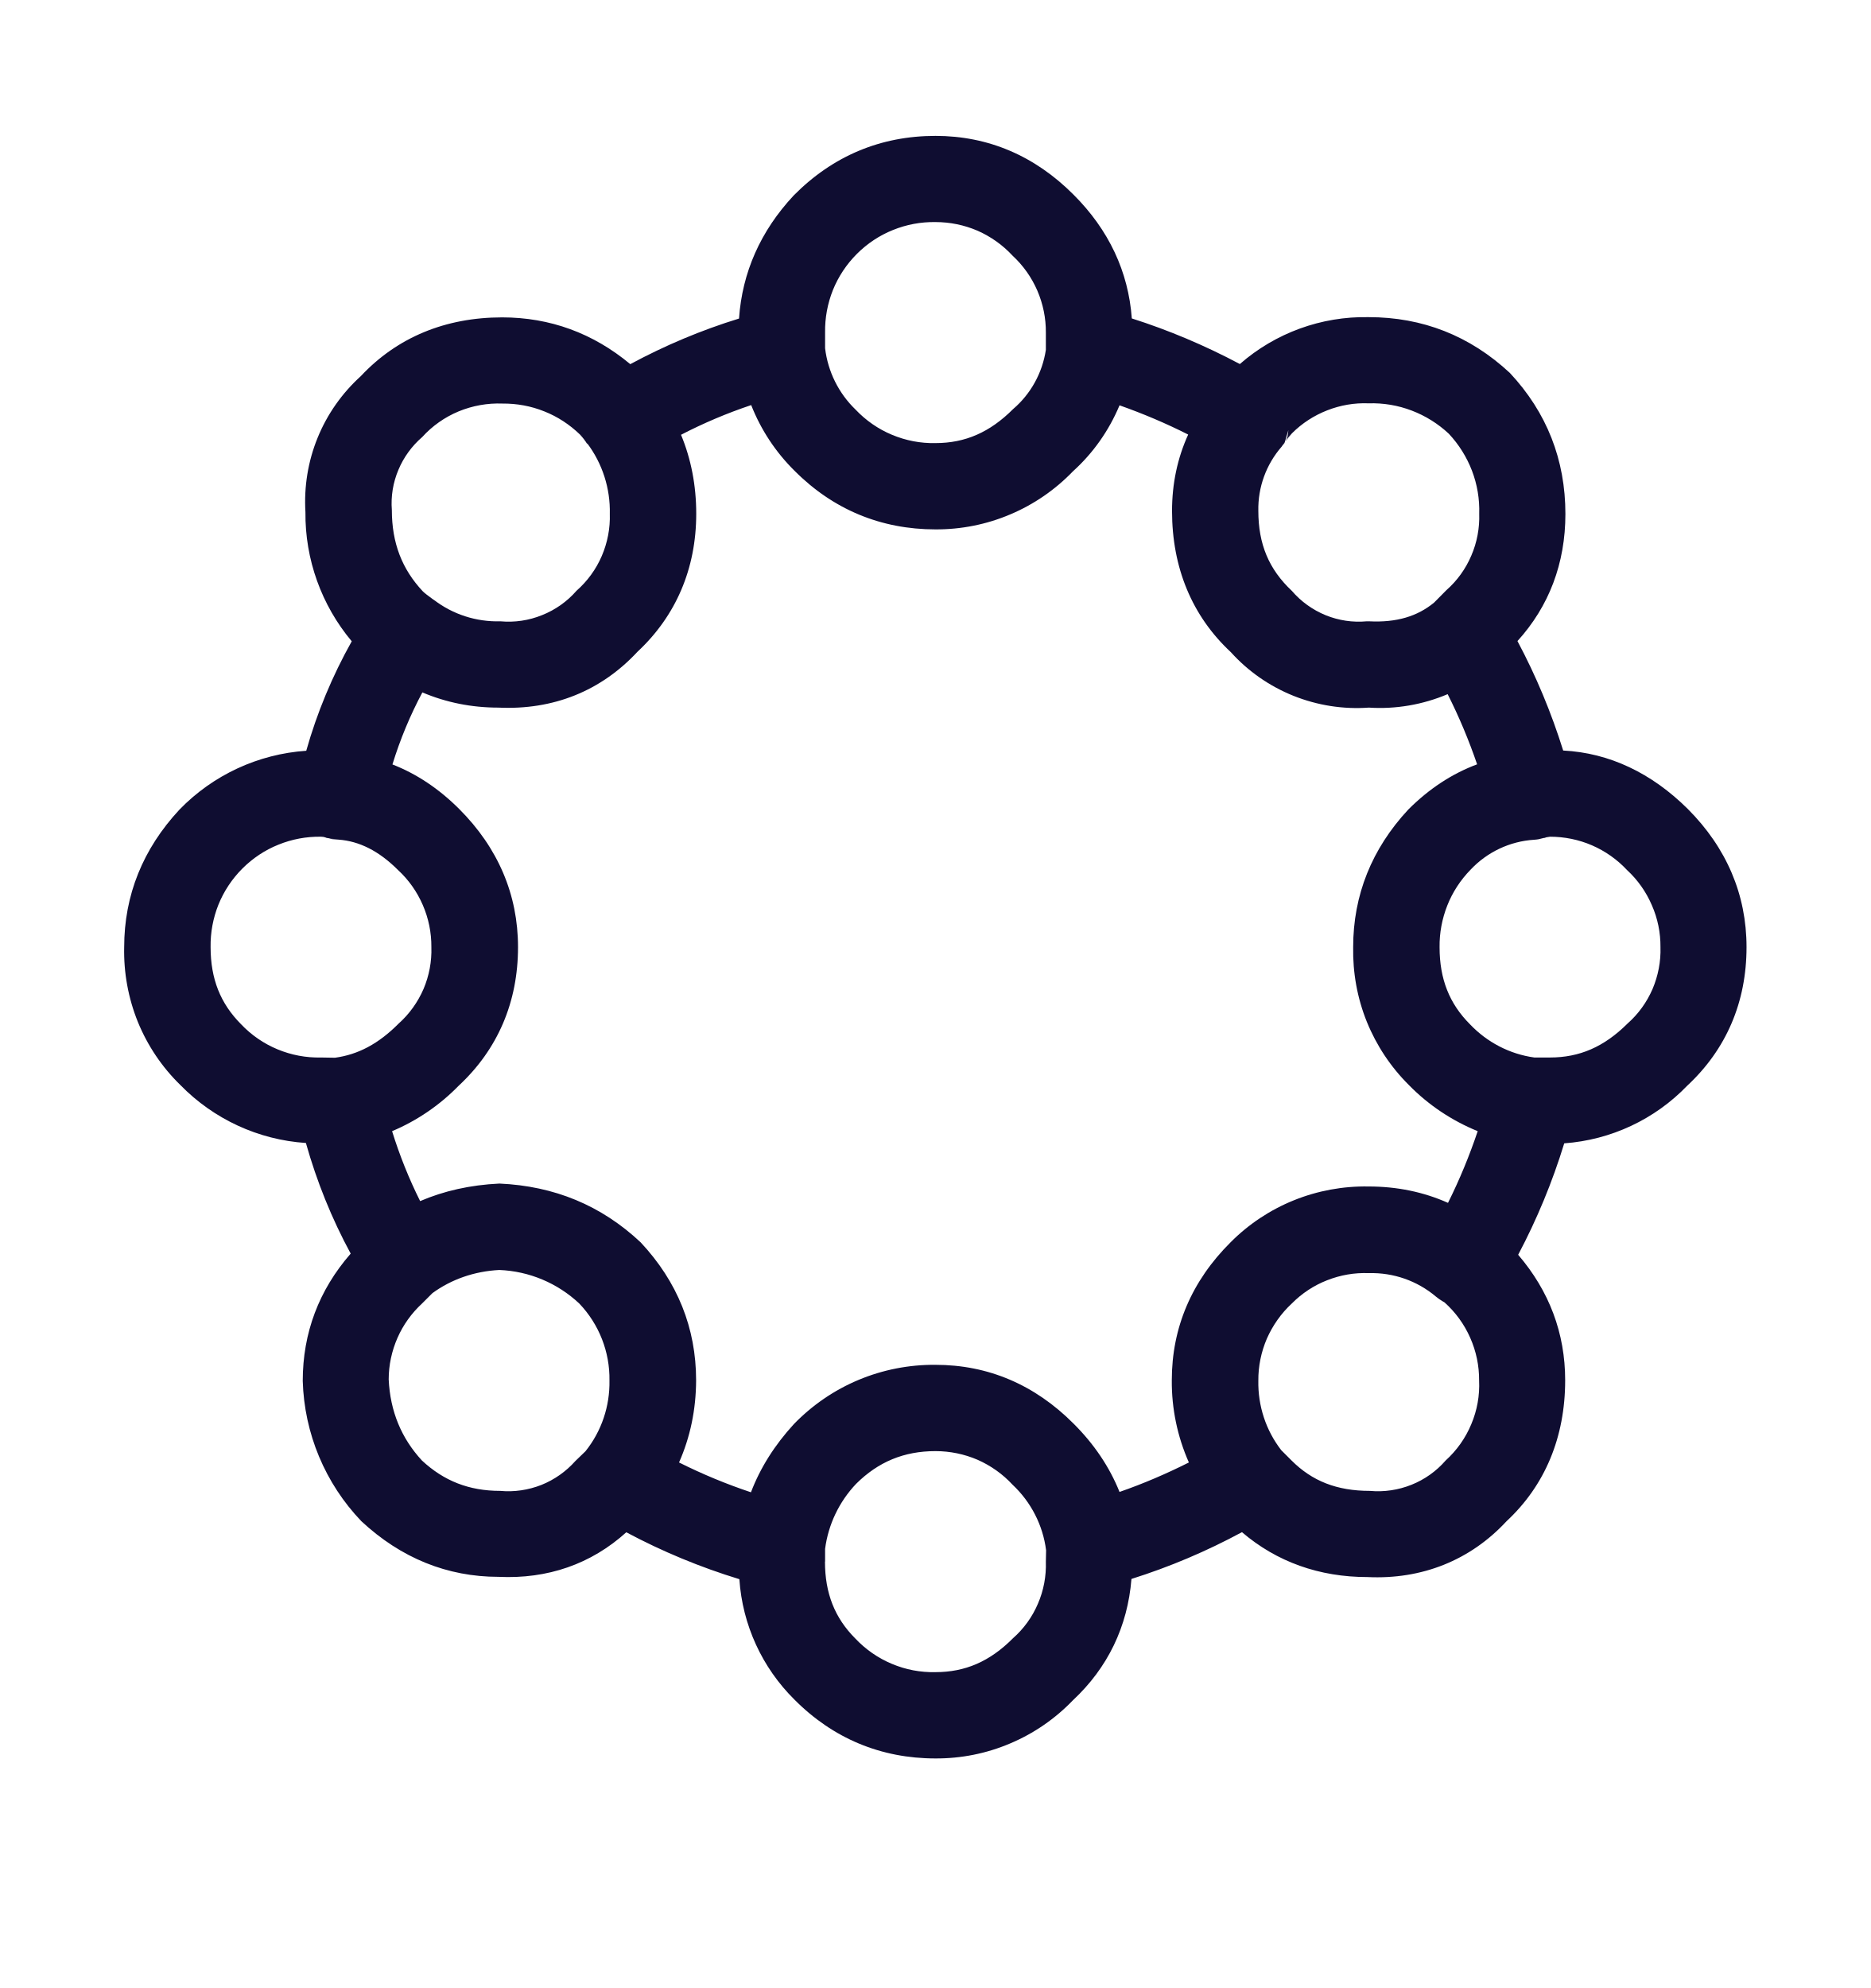
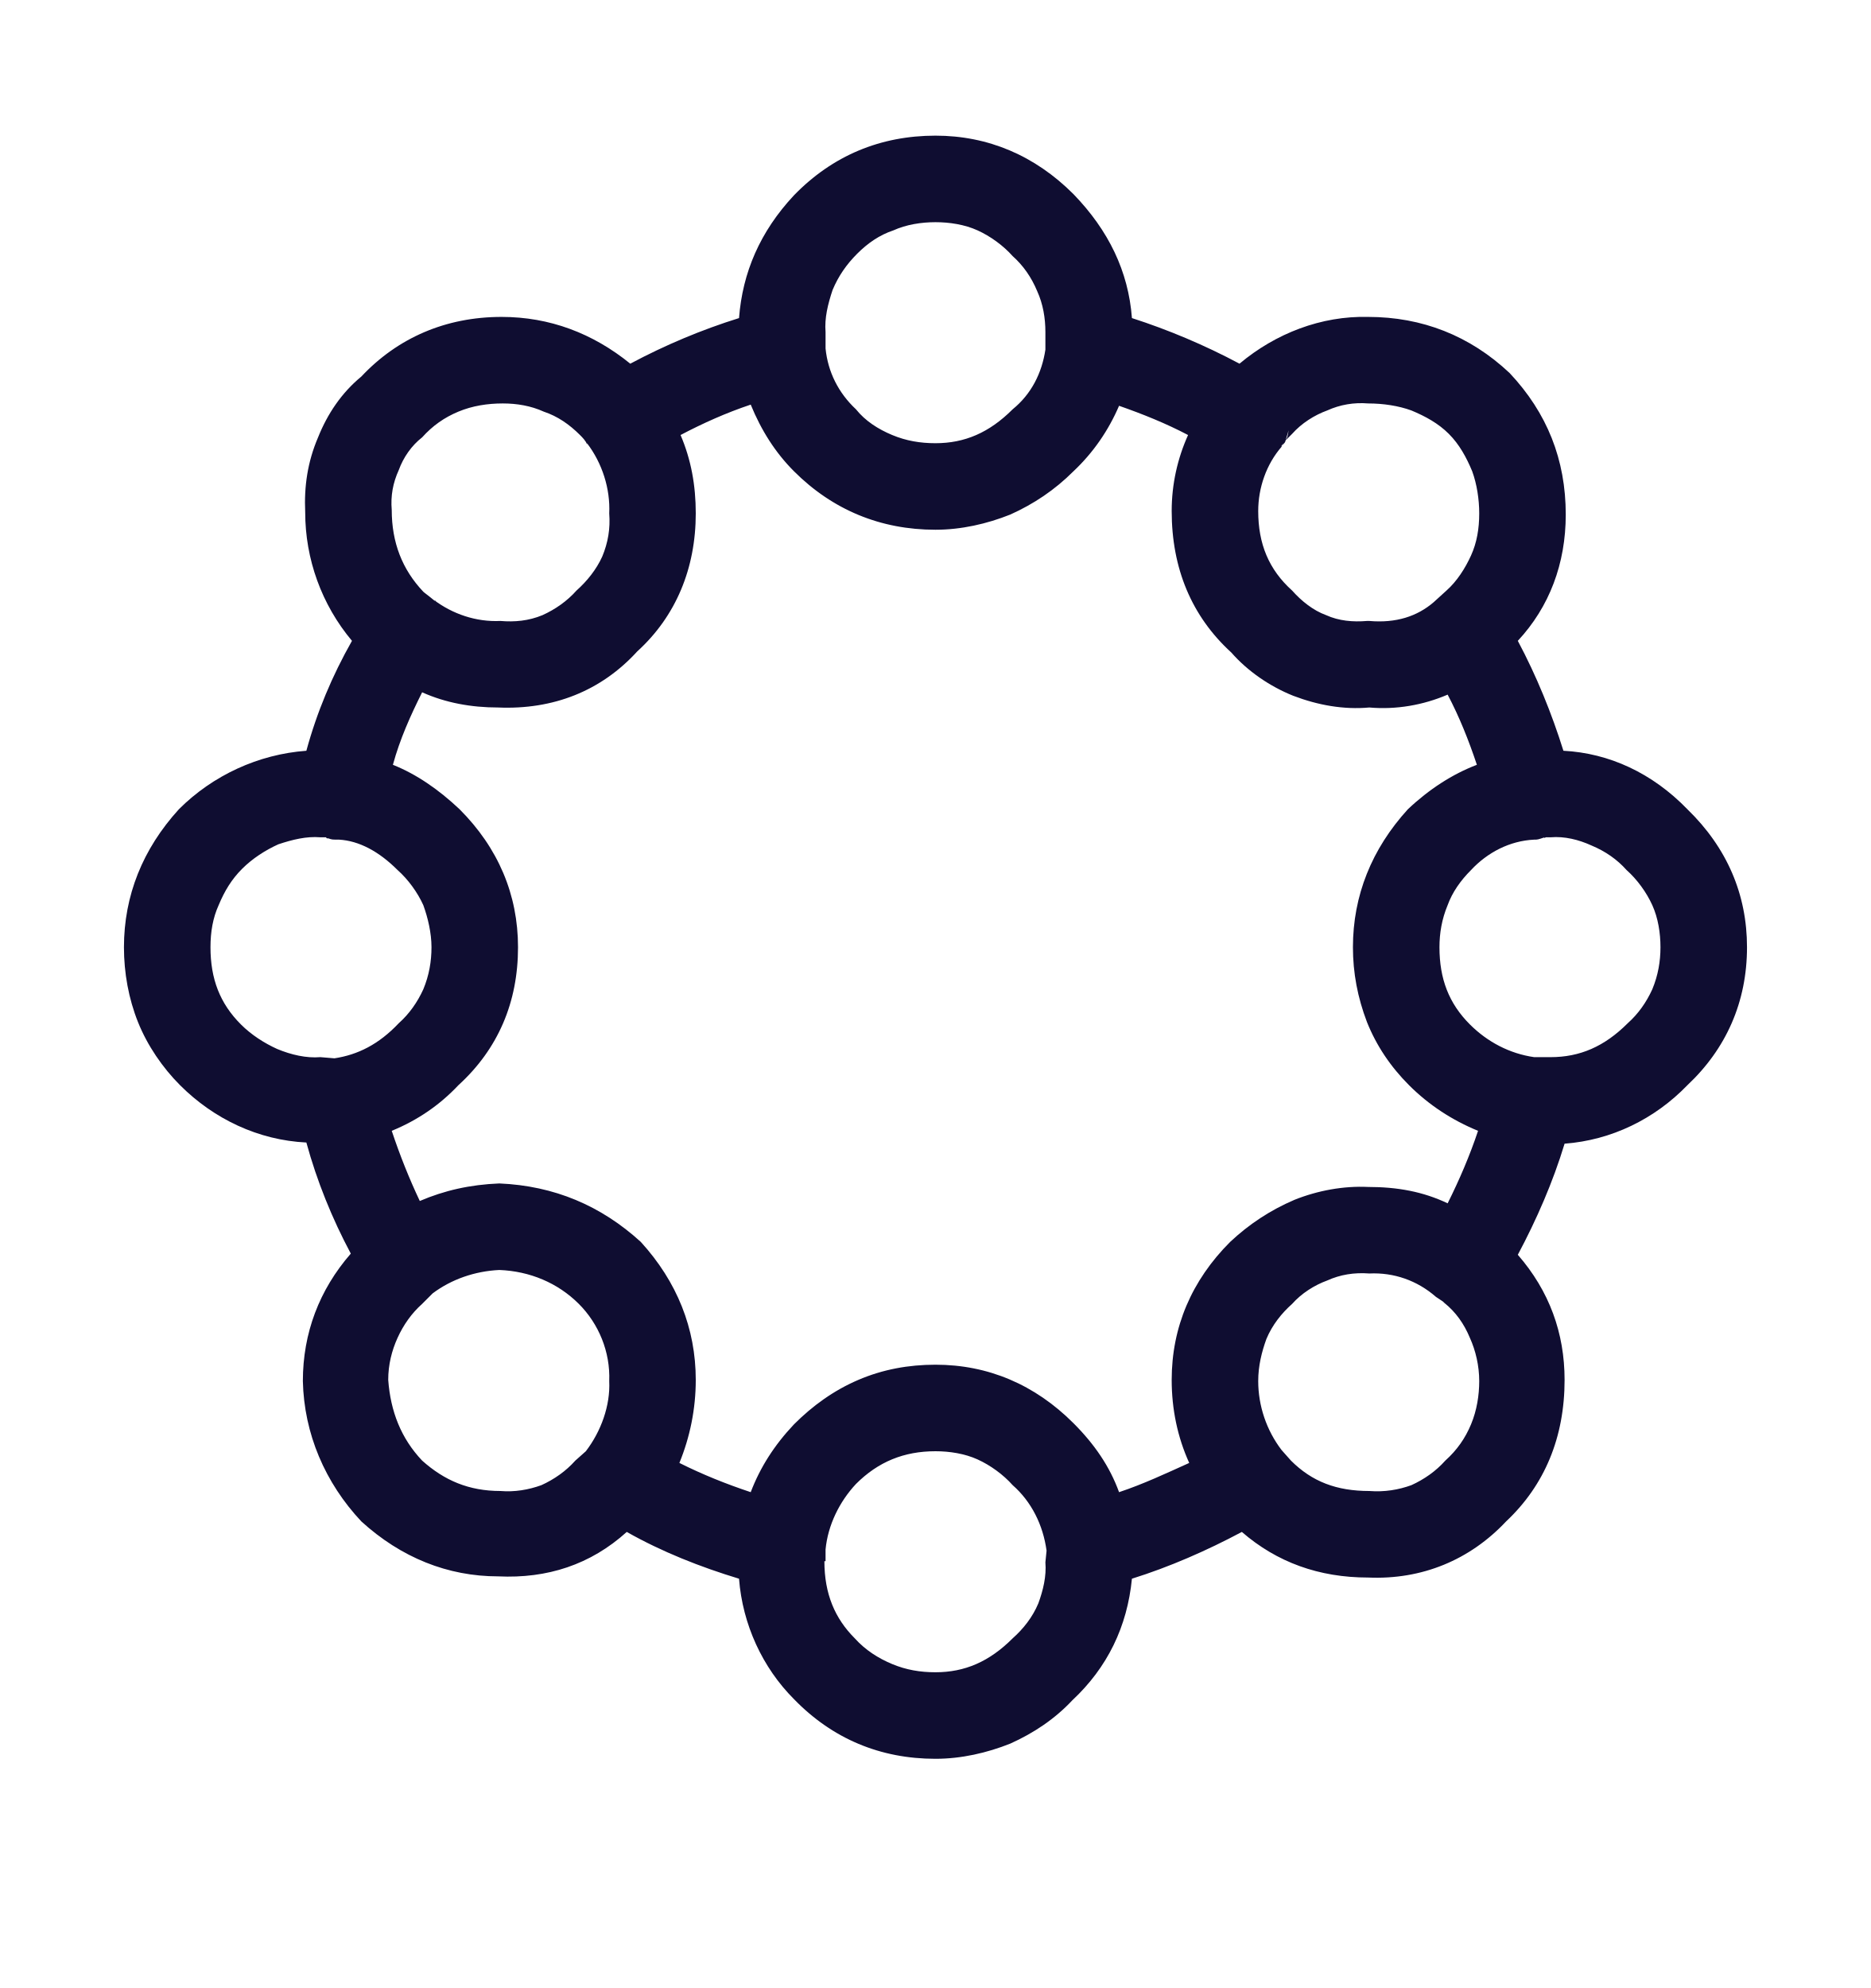
<svg xmlns="http://www.w3.org/2000/svg" width="16" height="17" viewBox="0 0 16 17" fill="none">
-   <path d="M9.175 14.54C9.023 14.698 8.84 14.824 8.638 14.909C8.436 14.995 8.219 15.038 8 15.037C7.534 15.037 7.124 14.866 6.794 14.534C6.517 14.26 6.349 13.894 6.323 13.504C5.989 13.402 5.665 13.268 5.356 13.103C5.055 13.375 4.683 13.504 4.263 13.484C3.826 13.484 3.429 13.324 3.09 13.008C2.78 12.684 2.602 12.257 2.589 11.809C2.589 11.398 2.727 11.032 2.999 10.72C2.837 10.421 2.709 10.104 2.616 9.774C2.209 9.747 1.827 9.57 1.542 9.278C1.385 9.125 1.262 8.942 1.179 8.739C1.097 8.536 1.057 8.318 1.062 8.099C1.062 7.656 1.222 7.259 1.535 6.923C1.822 6.627 2.208 6.448 2.619 6.42C2.711 6.094 2.842 5.78 3.008 5.484C2.749 5.175 2.608 4.783 2.612 4.379C2.599 4.162 2.634 3.945 2.716 3.744C2.798 3.542 2.925 3.362 3.086 3.216C3.396 2.885 3.809 2.714 4.294 2.714C4.703 2.714 5.072 2.849 5.39 3.114C5.687 2.954 5.998 2.823 6.32 2.724C6.347 2.33 6.504 1.975 6.787 1.672C7.122 1.333 7.532 1.162 8 1.162C8.45 1.162 8.849 1.332 9.18 1.664C9.482 1.965 9.65 2.323 9.679 2.723C9.993 2.823 10.302 2.953 10.603 3.113C10.907 2.847 11.3 2.704 11.704 2.712C12.164 2.712 12.569 2.87 12.912 3.189C13.228 3.527 13.387 3.932 13.387 4.395C13.387 4.817 13.247 5.185 12.977 5.482C13.137 5.782 13.267 6.095 13.368 6.418C13.763 6.438 14.125 6.611 14.434 6.918C14.765 7.25 14.936 7.65 14.936 8.099C14.936 8.569 14.763 8.973 14.429 9.284C14.151 9.573 13.776 9.748 13.377 9.777C13.276 10.107 13.144 10.426 12.983 10.73C13.249 11.04 13.385 11.401 13.385 11.803C13.385 12.289 13.213 12.702 12.884 13.008C12.573 13.344 12.158 13.508 11.695 13.486C11.282 13.486 10.918 13.356 10.621 13.102C10.319 13.265 10.003 13.399 9.676 13.502C9.643 13.91 9.473 14.262 9.175 14.54ZM7.055 13.354C7.055 13.625 7.139 13.836 7.315 14.012C7.403 14.105 7.509 14.179 7.627 14.228C7.745 14.278 7.872 14.302 8 14.299C8.253 14.299 8.464 14.209 8.663 14.009C8.755 13.928 8.828 13.827 8.876 13.714C8.925 13.601 8.948 13.478 8.944 13.355L8.946 13.257C8.919 13.043 8.817 12.844 8.659 12.696C8.575 12.605 8.473 12.533 8.36 12.483C8.246 12.434 8.124 12.409 8 12.409C7.73 12.409 7.51 12.501 7.321 12.689C7.176 12.842 7.083 13.037 7.056 13.245V13.354H7.055ZM6.422 12.761C6.502 12.551 6.625 12.357 6.789 12.178C6.946 12.016 7.134 11.887 7.342 11.8C7.55 11.713 7.774 11.669 8 11.671C8.45 11.671 8.849 11.841 9.18 12.173C9.356 12.348 9.488 12.544 9.574 12.758C9.776 12.688 9.974 12.603 10.167 12.506C10.069 12.285 10.019 12.045 10.021 11.803C10.021 11.353 10.191 10.954 10.524 10.623C10.678 10.468 10.862 10.346 11.065 10.264C11.268 10.182 11.485 10.142 11.704 10.146C11.948 10.146 12.174 10.193 12.383 10.286C12.483 10.086 12.567 9.881 12.637 9.673C12.416 9.583 12.215 9.449 12.048 9.278C11.893 9.124 11.771 8.94 11.689 8.738C11.607 8.535 11.568 8.318 11.572 8.099C11.572 7.655 11.731 7.258 12.044 6.922C12.221 6.745 12.417 6.616 12.632 6.536C12.562 6.331 12.478 6.13 12.38 5.936C12.167 6.026 11.937 6.066 11.706 6.051C11.486 6.067 11.266 6.032 11.061 5.95C10.857 5.868 10.674 5.741 10.526 5.577C10.194 5.268 10.023 4.855 10.023 4.369C10.023 4.137 10.069 3.918 10.161 3.716C9.971 3.62 9.775 3.537 9.574 3.466C9.484 3.681 9.349 3.874 9.176 4.03C9.024 4.188 8.841 4.314 8.639 4.399C8.437 4.485 8.219 4.528 8 4.527C7.534 4.527 7.124 4.357 6.794 4.025C6.633 3.866 6.507 3.675 6.424 3.464C6.215 3.534 6.015 3.619 5.824 3.718C5.91 3.925 5.954 4.151 5.954 4.393C5.954 4.863 5.78 5.267 5.452 5.573C5.139 5.91 4.73 6.073 4.262 6.051C4.032 6.051 3.815 6.007 3.612 5.921C3.508 6.116 3.422 6.322 3.356 6.537C3.562 6.617 3.754 6.745 3.927 6.918C4.259 7.25 4.43 7.65 4.43 8.099C4.43 8.569 4.257 8.973 3.923 9.284C3.761 9.45 3.567 9.583 3.353 9.673C3.417 9.879 3.497 10.079 3.593 10.271C3.796 10.184 4.02 10.133 4.271 10.121C4.74 10.142 5.141 10.307 5.478 10.623C5.794 10.96 5.953 11.357 5.953 11.804C5.952 12.054 5.903 12.289 5.807 12.506C6.007 12.606 6.212 12.691 6.422 12.761ZM11.045 12.489C11.221 12.665 11.432 12.749 11.715 12.749C11.836 12.76 11.957 12.742 12.07 12.697C12.183 12.652 12.283 12.581 12.363 12.489C12.458 12.403 12.533 12.297 12.582 12.179C12.632 12.061 12.655 11.933 12.649 11.805C12.65 11.679 12.624 11.555 12.573 11.44C12.522 11.324 12.447 11.221 12.353 11.137L12.339 11.129C12.307 11.109 12.307 11.109 12.279 11.087C12.119 10.952 11.915 10.881 11.706 10.887C11.584 10.882 11.463 10.903 11.349 10.948C11.236 10.992 11.133 11.06 11.047 11.147C10.956 11.231 10.884 11.334 10.834 11.447C10.785 11.561 10.76 11.684 10.761 11.807C10.757 12.022 10.826 12.232 10.957 12.401L11.045 12.489ZM3.61 11.146C3.52 11.229 3.448 11.329 3.399 11.441C3.35 11.553 3.324 11.674 3.324 11.796C3.337 12.07 3.433 12.299 3.608 12.489C3.796 12.664 4.011 12.749 4.278 12.749C4.398 12.76 4.518 12.742 4.63 12.698C4.742 12.653 4.841 12.583 4.921 12.493L5.007 12.41C5.144 12.239 5.216 12.025 5.212 11.805C5.216 11.561 5.123 11.324 4.954 11.147C4.768 10.972 4.525 10.87 4.27 10.86C4.056 10.871 3.86 10.94 3.698 11.058L3.61 11.146ZM13.255 9.043C13.507 9.043 13.717 8.953 13.918 8.753C14.01 8.672 14.083 8.571 14.132 8.458C14.18 8.345 14.204 8.222 14.2 8.099C14.201 7.976 14.176 7.853 14.126 7.74C14.077 7.626 14.005 7.524 13.914 7.44C13.83 7.35 13.728 7.278 13.615 7.229C13.502 7.18 13.379 7.155 13.256 7.155C13.245 7.157 13.235 7.158 13.224 7.16C13.198 7.169 13.199 7.169 13.209 7.164C13.155 7.178 13.155 7.178 13.119 7.181C12.912 7.194 12.718 7.286 12.576 7.437C12.49 7.525 12.422 7.629 12.377 7.743C12.332 7.857 12.309 7.979 12.311 8.101C12.311 8.372 12.395 8.583 12.571 8.759C12.717 8.913 12.911 9.014 13.121 9.043H13.256H13.255ZM2.745 7.155C2.62 7.153 2.497 7.176 2.381 7.223C2.266 7.269 2.161 7.339 2.073 7.427C1.985 7.515 1.915 7.62 1.868 7.736C1.822 7.851 1.799 7.975 1.801 8.099C1.801 8.371 1.885 8.581 2.061 8.758C2.149 8.851 2.255 8.924 2.373 8.973C2.491 9.022 2.617 9.046 2.745 9.043L2.865 9.045C3.062 9.018 3.236 8.927 3.409 8.753C3.501 8.671 3.573 8.57 3.622 8.457C3.67 8.344 3.693 8.222 3.689 8.099C3.69 7.976 3.665 7.853 3.616 7.74C3.567 7.626 3.495 7.524 3.404 7.44C3.239 7.275 3.071 7.193 2.896 7.18C2.839 7.176 2.839 7.176 2.812 7.17L2.855 7.174C2.795 7.166 2.795 7.166 2.789 7.164L2.783 7.161C2.771 7.157 2.758 7.155 2.745 7.155ZM10.963 3.815L10.986 3.784L10.985 3.788L10.96 3.82C10.828 3.972 10.757 4.167 10.761 4.368C10.761 4.653 10.851 4.868 11.048 5.053C11.126 5.144 11.225 5.215 11.337 5.261C11.448 5.306 11.568 5.324 11.688 5.313H11.708C11.944 5.325 12.122 5.27 12.264 5.153L12.369 5.047C12.461 4.966 12.534 4.865 12.582 4.752C12.631 4.639 12.654 4.516 12.65 4.393C12.654 4.268 12.633 4.143 12.588 4.025C12.543 3.908 12.476 3.801 12.39 3.709C12.298 3.623 12.191 3.556 12.073 3.511C11.955 3.466 11.83 3.445 11.704 3.449C11.583 3.444 11.462 3.465 11.35 3.509C11.237 3.553 11.134 3.62 11.049 3.705C11.029 3.727 11.011 3.749 10.994 3.772C11.011 3.738 11.011 3.738 11.018 3.678L10.987 3.782L10.963 3.814V3.815ZM5.023 3.799C5.005 3.769 4.984 3.742 4.96 3.716C4.872 3.631 4.769 3.563 4.655 3.518C4.541 3.472 4.42 3.45 4.297 3.451C4.169 3.446 4.041 3.469 3.922 3.518C3.804 3.567 3.697 3.642 3.611 3.737C3.522 3.814 3.452 3.91 3.407 4.018C3.361 4.127 3.342 4.244 3.351 4.361C3.351 4.644 3.438 4.867 3.616 5.057C3.63 5.071 3.656 5.091 3.72 5.138L3.727 5.144L3.707 5.127C3.871 5.254 4.073 5.319 4.28 5.313C4.401 5.324 4.523 5.306 4.636 5.26C4.749 5.215 4.85 5.144 4.93 5.052C5.023 4.97 5.097 4.869 5.146 4.755C5.195 4.641 5.219 4.518 5.215 4.394C5.22 4.177 5.152 3.964 5.021 3.79C5.021 3.796 5.023 3.798 5.024 3.799H5.023ZM7.316 3.502C7.404 3.595 7.51 3.669 7.628 3.718C7.745 3.767 7.872 3.792 8 3.789C8.253 3.789 8.464 3.698 8.664 3.498C8.815 3.369 8.914 3.189 8.944 2.992V2.844C8.945 2.721 8.92 2.599 8.871 2.485C8.822 2.372 8.75 2.27 8.659 2.186C8.575 2.095 8.473 2.023 8.36 1.973C8.246 1.924 8.124 1.899 8 1.899C7.875 1.897 7.752 1.92 7.636 1.967C7.521 2.013 7.416 2.083 7.328 2.171C7.24 2.259 7.17 2.364 7.123 2.48C7.077 2.595 7.054 2.719 7.056 2.843V2.978C7.08 3.178 7.172 3.363 7.316 3.502Z" fill="#0F0D31" />
+   <path d="M9.17 14.54C9.02 14.70 8.84 14.82 8.64 14.91C8.44 14.99 8.22 15.04 8.00 15.04C7.53 15.04 7.12 14.87 6.79 14.53C6.52 14.26 6.35 13.89 6.32 13.50C5.99 13.40 5.66 13.27 5.36 13.10C5.05 13.38 4.68 13.50 4.26 13.48C3.83 13.48 3.43 13.32 3.09 13.01C2.78 12.68 2.60 12.26 2.59 11.81C2.59 11.40 2.73 11.03 3.00 10.72C2.84 10.42 2.71 10.10 2.62 9.77C2.21 9.75 1.83 9.57 1.54 9.28C1.39 9.13 1.26 8.94 1.18 8.74C1.10 8.54 1.06 8.32 1.06 8.10C1.06 7.66 1.22 7.26 1.53 6.92C1.82 6.63 2.21 6.45 2.62 6.42C2.71 6.09 2.84 5.78 3.01 5.48C2.75 5.17 2.61 4.78 2.61 4.38C2.60 4.16 2.63 3.95 2.72 3.74C2.80 3.54 2.92 3.36 3.09 3.22C3.40 2.89 3.81 2.71 4.29 2.71C4.70 2.71 5.07 2.85 5.39 3.11C5.69 2.95 6.00 2.82 6.32 2.72C6.35 2.33 6.50 1.98 6.79 1.67C7.12 1.33 7.53 1.16 8.00 1.16C8.45 1.16 8.85 1.33 9.18 1.66C9.48 1.97 9.65 2.32 9.68 2.72C9.99 2.82 10.30 2.95 10.60 3.11C10.91 2.85 11.30 2.70 11.70 2.71C12.16 2.71 12.57 2.87 12.91 3.19C13.23 3.53 13.39 3.93 13.39 4.40C13.39 4.82 13.25 5.19 12.98 5.48C13.14 5.78 13.27 6.10 13.37 6.42C13.76 6.44 14.13 6.61 14.43 6.92C14.77 7.25 14.94 7.65 14.94 8.10C14.94 8.57 14.76 8.97 14.43 9.28C14.15 9.57 13.78 9.75 13.38 9.78C13.28 10.11 13.14 10.43 12.98 10.73C13.25 11.04 13.38 11.40 13.38 11.80C13.38 12.29 13.21 12.70 12.88 13.01C12.57 13.34 12.16 13.51 11.70 13.49C11.28 13.49 10.92 13.36 10.62 13.10C10.32 13.26 10.00 13.40 9.68 13.50C9.64 13.91 9.47 14.26 9.17 14.54ZM7.05 13.35C7.05 13.63 7.14 13.84 7.31 14.01C7.40 14.11 7.51 14.18 7.63 14.23C7.75 14.28 7.87 14.30 8.00 14.30C8.25 14.30 8.46 14.21 8.66 14.01C8.75 13.93 8.83 13.83 8.88 13.71C8.92 13.60 8.95 13.48 8.94 13.36L8.95 13.26C8.92 13.04 8.82 12.84 8.66 12.70C8.58 12.61 8.47 12.53 8.36 12.48C8.25 12.43 8.12 12.41 8.00 12.41C7.73 12.41 7.51 12.50 7.32 12.69C7.18 12.84 7.08 13.04 7.06 13.25V13.35H7.05ZM6.42 12.76C6.50 12.55 6.62 12.36 6.79 12.18C6.95 12.02 7.13 11.89 7.34 11.80C7.55 11.71 7.77 11.67 8.00 11.67C8.45 11.67 8.85 11.84 9.18 12.17C9.36 12.35 9.49 12.54 9.57 12.76C9.78 12.69 9.97 12.60 10.17 12.51C10.07 12.29 10.02 12.05 10.02 11.80C10.02 11.35 10.19 10.95 10.52 10.62C10.68 10.47 10.86 10.35 11.07 10.26C11.27 10.18 11.49 10.14 11.70 10.15C11.95 10.15 12.17 10.19 12.38 10.29C12.48 10.09 12.57 9.88 12.64 9.67C12.42 9.58 12.22 9.45 12.05 9.28C11.89 9.12 11.77 8.94 11.69 8.74C11.61 8.53 11.57 8.32 11.57 8.10C11.57 7.66 11.73 7.26 12.04 6.92C12.22 6.75 12.42 6.62 12.63 6.54C12.56 6.33 12.48 6.13 12.38 5.94C12.17 6.03 11.94 6.07 11.71 6.05C11.49 6.07 11.27 6.03 11.06 5.95C10.86 5.87 10.67 5.74 10.53 5.58C10.19 5.27 10.02 4.86 10.02 4.37C10.02 4.14 10.07 3.92 10.16 3.72C9.97 3.62 9.77 3.54 9.57 3.47C9.48 3.68 9.35 3.87 9.18 4.03C9.02 4.19 8.84 4.31 8.64 4.40C8.44 4.48 8.22 4.53 8.00 4.53C7.53 4.53 7.12 4.36 6.79 4.03C6.63 3.87 6.51 3.68 6.42 3.46C6.21 3.53 6.01 3.62 5.82 3.72C5.91 3.93 5.95 4.15 5.95 4.39C5.95 4.86 5.78 5.27 5.45 5.57C5.14 5.91 4.73 6.07 4.26 6.05C4.03 6.05 3.81 6.01 3.61 5.92C3.51 6.12 3.42 6.32 3.36 6.54C3.56 6.62 3.75 6.75 3.93 6.92C4.26 7.25 4.43 7.65 4.43 8.10C4.43 8.57 4.26 8.97 3.92 9.28C3.76 9.45 3.57 9.58 3.35 9.67C3.42 9.88 3.50 10.08 3.59 10.27C3.80 10.18 4.02 10.13 4.27 10.12C4.74 10.14 5.14 10.31 5.48 10.62C5.79 10.96 5.95 11.36 5.95 11.80C5.95 12.05 5.90 12.29 5.81 12.51C6.01 12.61 6.21 12.69 6.42 12.76ZM11.04 12.49C11.22 12.67 11.43 12.75 11.71 12.75C11.84 12.76 11.96 12.74 12.07 12.70C12.18 12.65 12.28 12.58 12.36 12.49C12.46 12.40 12.53 12.30 12.58 12.18C12.63 12.06 12.65 11.93 12.65 11.81C12.65 11.68 12.62 11.55 12.57 11.44C12.52 11.32 12.45 11.22 12.35 11.14L12.34 11.13C12.31 11.11 12.31 11.11 12.28 11.09C12.12 10.95 11.92 10.88 11.71 10.89C11.58 10.88 11.46 10.90 11.35 10.95C11.24 10.99 11.13 11.06 11.05 11.15C10.96 11.23 10.88 11.33 10.83 11.45C10.79 11.56 10.76 11.68 10.76 11.81C10.76 12.02 10.83 12.23 10.96 12.40L11.04 12.49ZM3.61 11.15C3.52 11.23 3.45 11.33 3.40 11.44C3.35 11.55 3.32 11.67 3.32 11.80C3.34 12.07 3.43 12.30 3.61 12.49C3.80 12.66 4.01 12.75 4.28 12.75C4.40 12.76 4.52 12.74 4.63 12.70C4.74 12.65 4.84 12.58 4.92 12.49L5.01 12.41C5.14 12.24 5.22 12.02 5.21 11.81C5.22 11.56 5.12 11.32 4.95 11.15C4.77 10.97 4.53 10.87 4.27 10.86C4.06 10.87 3.86 10.94 3.70 11.06L3.61 11.15ZM13.26 9.04C13.51 9.04 13.72 8.95 13.92 8.75C14.01 8.67 14.08 8.57 14.13 8.46C14.18 8.34 14.20 8.22 14.2 8.10C14.20 7.98 14.18 7.85 14.13 7.74C14.08 7.63 14.00 7.52 13.91 7.44C13.83 7.35 13.73 7.28 13.61 7.23C13.50 7.18 13.38 7.15 13.26 7.16C13.25 7.16 13.23 7.16 13.22 7.16C13.20 7.17 13.20 7.17 13.21 7.16C13.15 7.18 13.15 7.18 13.12 7.18C12.91 7.19 12.72 7.29 12.58 7.44C12.49 7.53 12.42 7.63 12.38 7.74C12.33 7.86 12.31 7.98 12.31 8.10C12.31 8.37 12.39 8.58 12.57 8.76C12.72 8.91 12.91 9.01 13.12 9.04H13.26H13.26ZM2.74 7.16C2.62 7.15 2.50 7.18 2.38 7.22C2.27 7.27 2.16 7.34 2.07 7.43C1.98 7.52 1.92 7.62 1.87 7.74C1.82 7.85 1.80 7.97 1.80 8.10C1.80 8.37 1.88 8.58 2.06 8.76C2.15 8.85 2.26 8.92 2.37 8.97C2.49 9.02 2.62 9.05 2.74 9.04L2.86 9.05C3.06 9.02 3.24 8.93 3.41 8.75C3.50 8.67 3.57 8.57 3.62 8.46C3.67 8.34 3.69 8.22 3.69 8.10C3.69 7.98 3.66 7.85 3.62 7.74C3.57 7.63 3.49 7.52 3.40 7.44C3.24 7.28 3.07 7.19 2.90 7.18C2.84 7.18 2.84 7.18 2.81 7.17L2.85 7.17C2.79 7.17 2.79 7.17 2.79 7.16L2.78 7.16C2.77 7.16 2.76 7.16 2.74 7.16ZM10.96 3.82L10.99 3.78L10.98 3.79L10.96 3.82C10.83 3.97 10.76 4.17 10.76 4.37C10.76 4.65 10.85 4.87 11.05 5.05C11.13 5.14 11.23 5.22 11.34 5.26C11.45 5.31 11.57 5.32 11.69 5.31H11.71C11.94 5.33 12.12 5.27 12.26 5.15L12.37 5.05C12.46 4.97 12.53 4.86 12.58 4.75C12.63 4.64 12.65 4.52 12.65 4.39C12.65 4.27 12.63 4.14 12.59 4.03C12.54 3.91 12.48 3.80 12.39 3.71C12.30 3.62 12.19 3.56 12.07 3.51C11.96 3.47 11.83 3.45 11.70 3.45C11.58 3.44 11.46 3.46 11.35 3.51C11.24 3.55 11.13 3.62 11.05 3.71C11.03 3.73 11.01 3.75 10.99 3.77C11.01 3.74 11.01 3.74 11.02 3.68L10.99 3.78L10.96 3.81V3.82ZM5.02 3.80C5.01 3.77 4.98 3.74 4.96 3.72C4.87 3.63 4.77 3.56 4.65 3.52C4.54 3.47 4.42 3.45 4.30 3.45C4.17 3.45 4.04 3.47 3.92 3.52C3.80 3.57 3.70 3.64 3.61 3.74C3.52 3.81 3.45 3.91 3.41 4.02C3.36 4.13 3.34 4.24 3.35 4.36C3.35 4.64 3.44 4.87 3.62 5.06C3.63 5.07 3.66 5.09 3.72 5.14L3.73 5.14L3.71 5.13C3.87 5.25 4.07 5.32 4.28 5.31C4.40 5.32 4.52 5.31 4.64 5.26C4.75 5.21 4.85 5.14 4.93 5.05C5.02 4.97 5.10 4.87 5.15 4.76C5.20 4.64 5.22 4.52 5.21 4.39C5.22 4.18 5.15 3.96 5.02 3.79C5.02 3.80 5.02 3.80 5.02 3.80H5.02ZM7.32 3.50C7.40 3.60 7.51 3.67 7.63 3.72C7.75 3.77 7.87 3.79 8.00 3.79C8.25 3.79 8.46 3.70 8.66 3.50C8.82 3.37 8.91 3.19 8.94 2.99V2.84C8.94 2.72 8.92 2.60 8.87 2.49C8.82 2.37 8.75 2.27 8.66 2.19C8.58 2.10 8.47 2.02 8.36 1.97C8.25 1.92 8.12 1.90 8.00 1.90C7.88 1.90 7.75 1.92 7.64 1.97C7.52 2.01 7.42 2.08 7.33 2.17C7.24 2.26 7.17 2.36 7.12 2.48C7.08 2.60 7.05 2.72 7.06 2.84V2.98C7.08 3.18 7.17 3.36 7.32 3.50Z" fill="#0F0D31" />
</svg>
